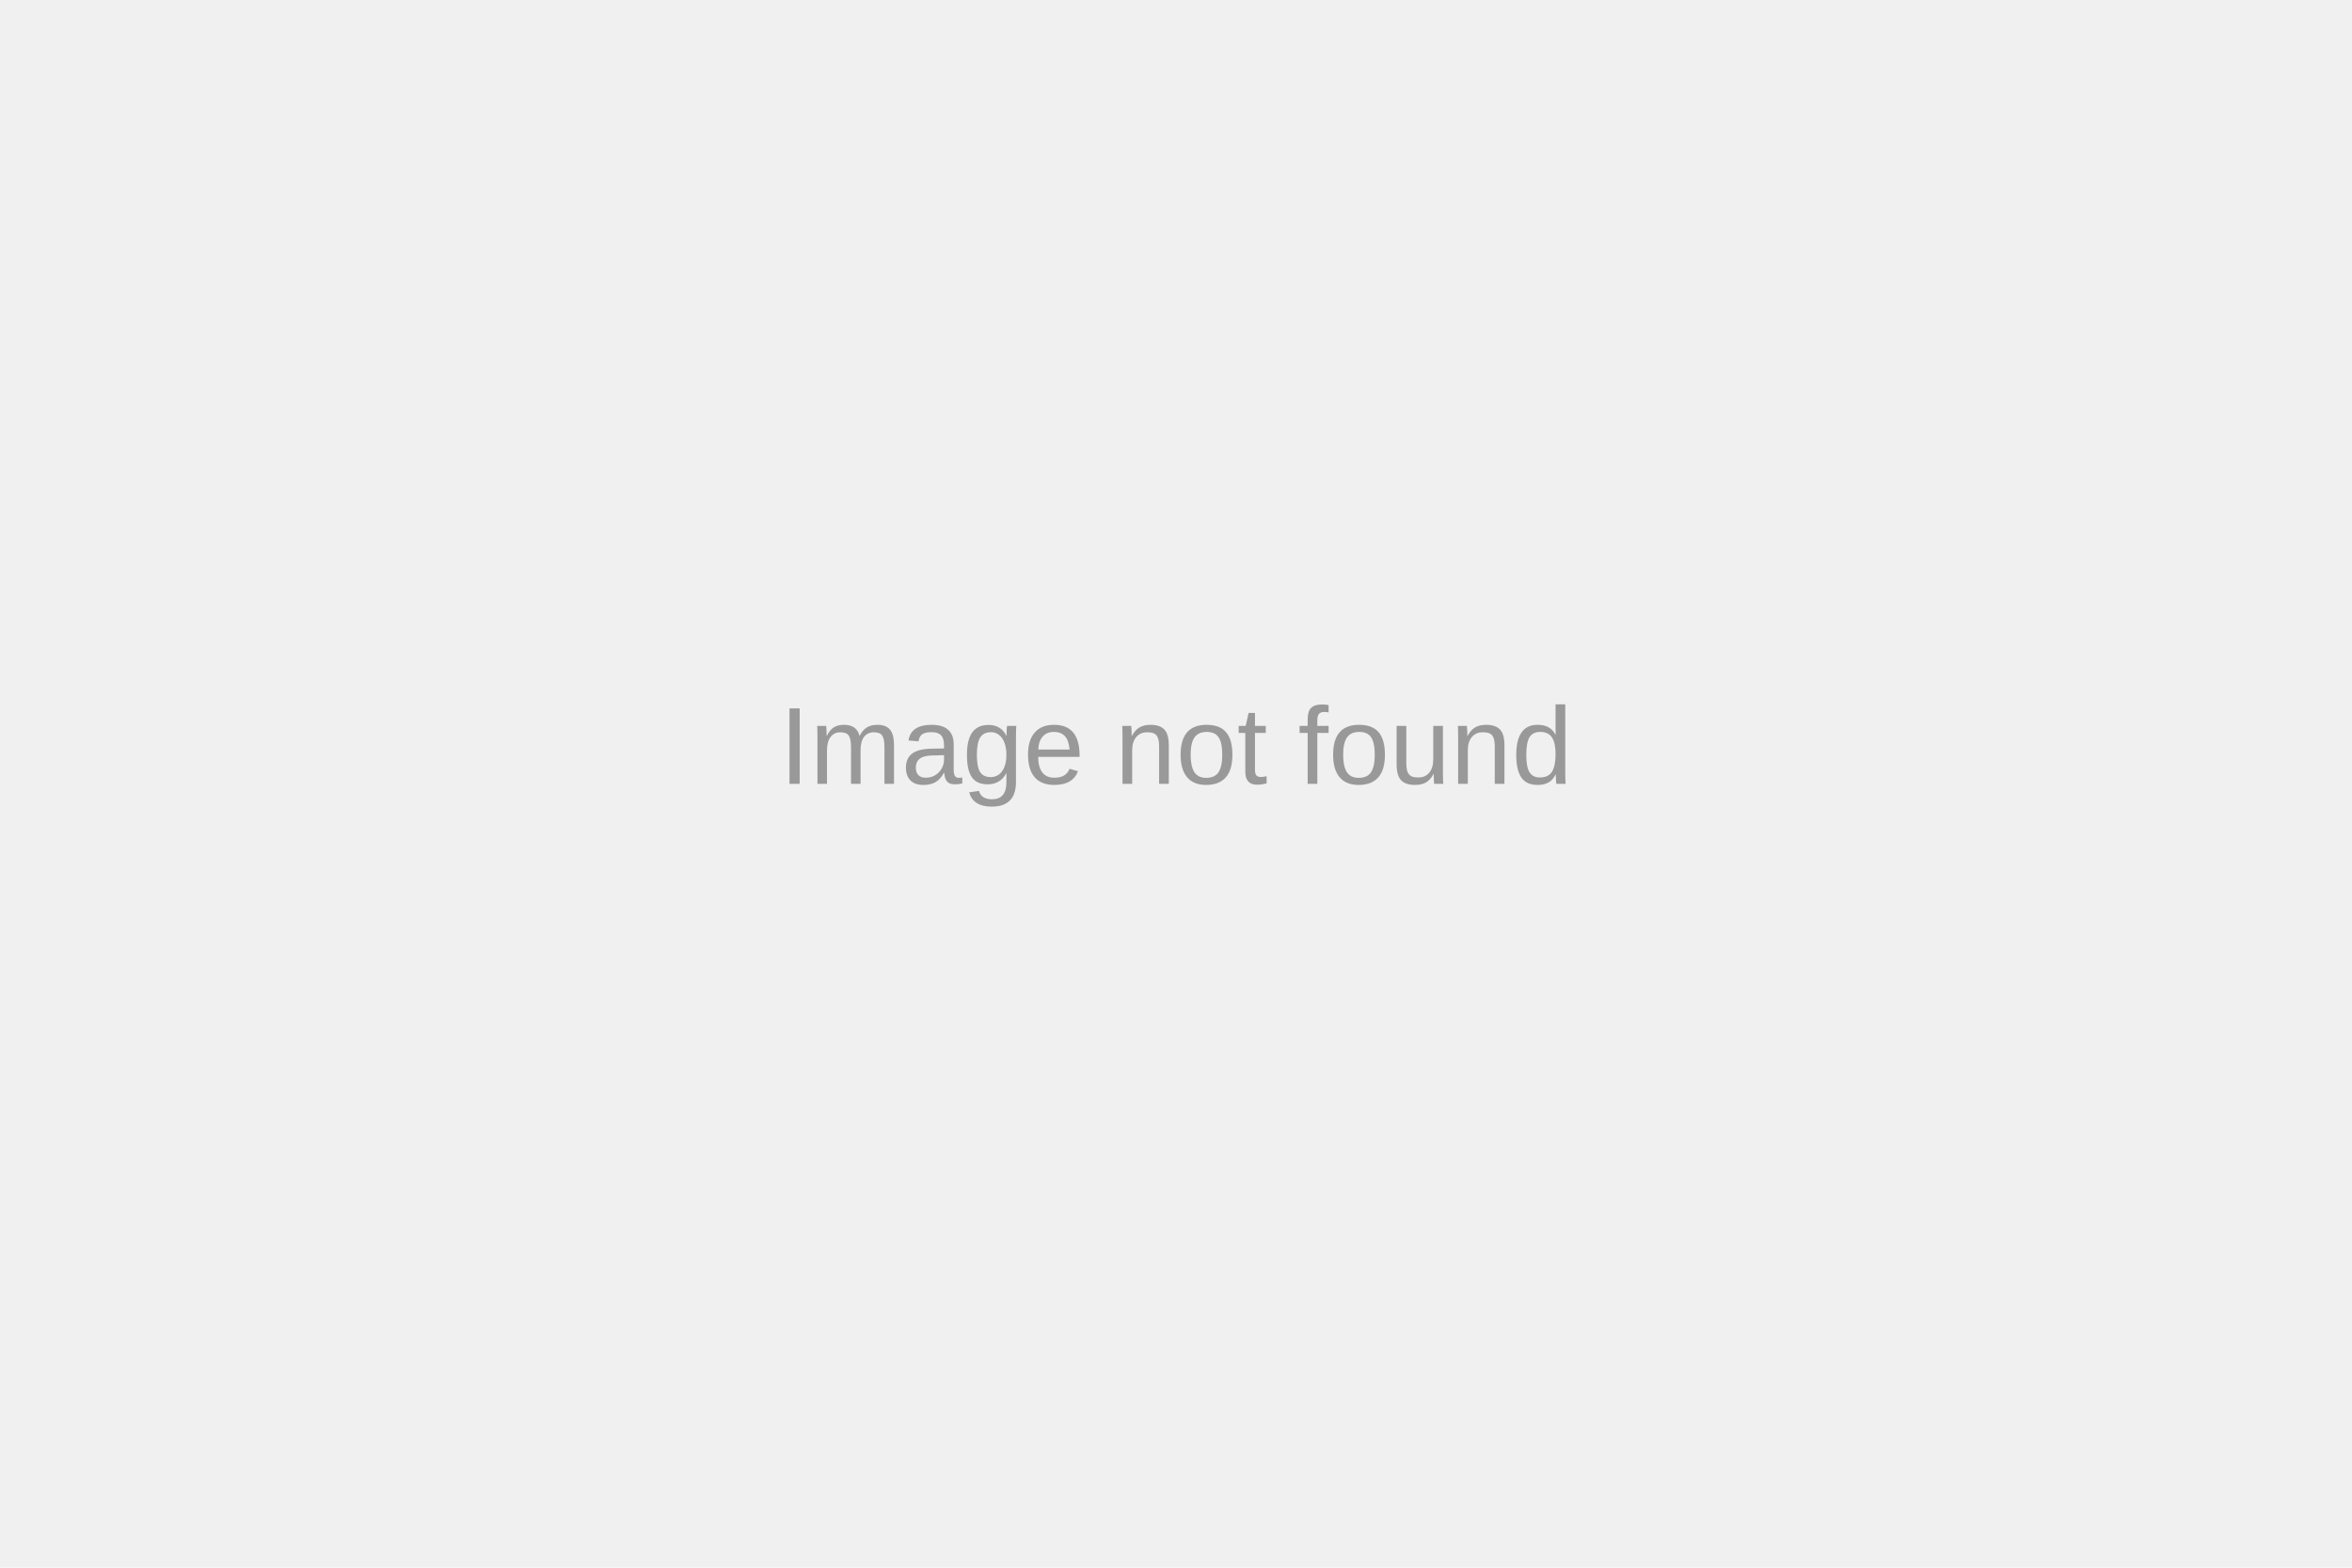
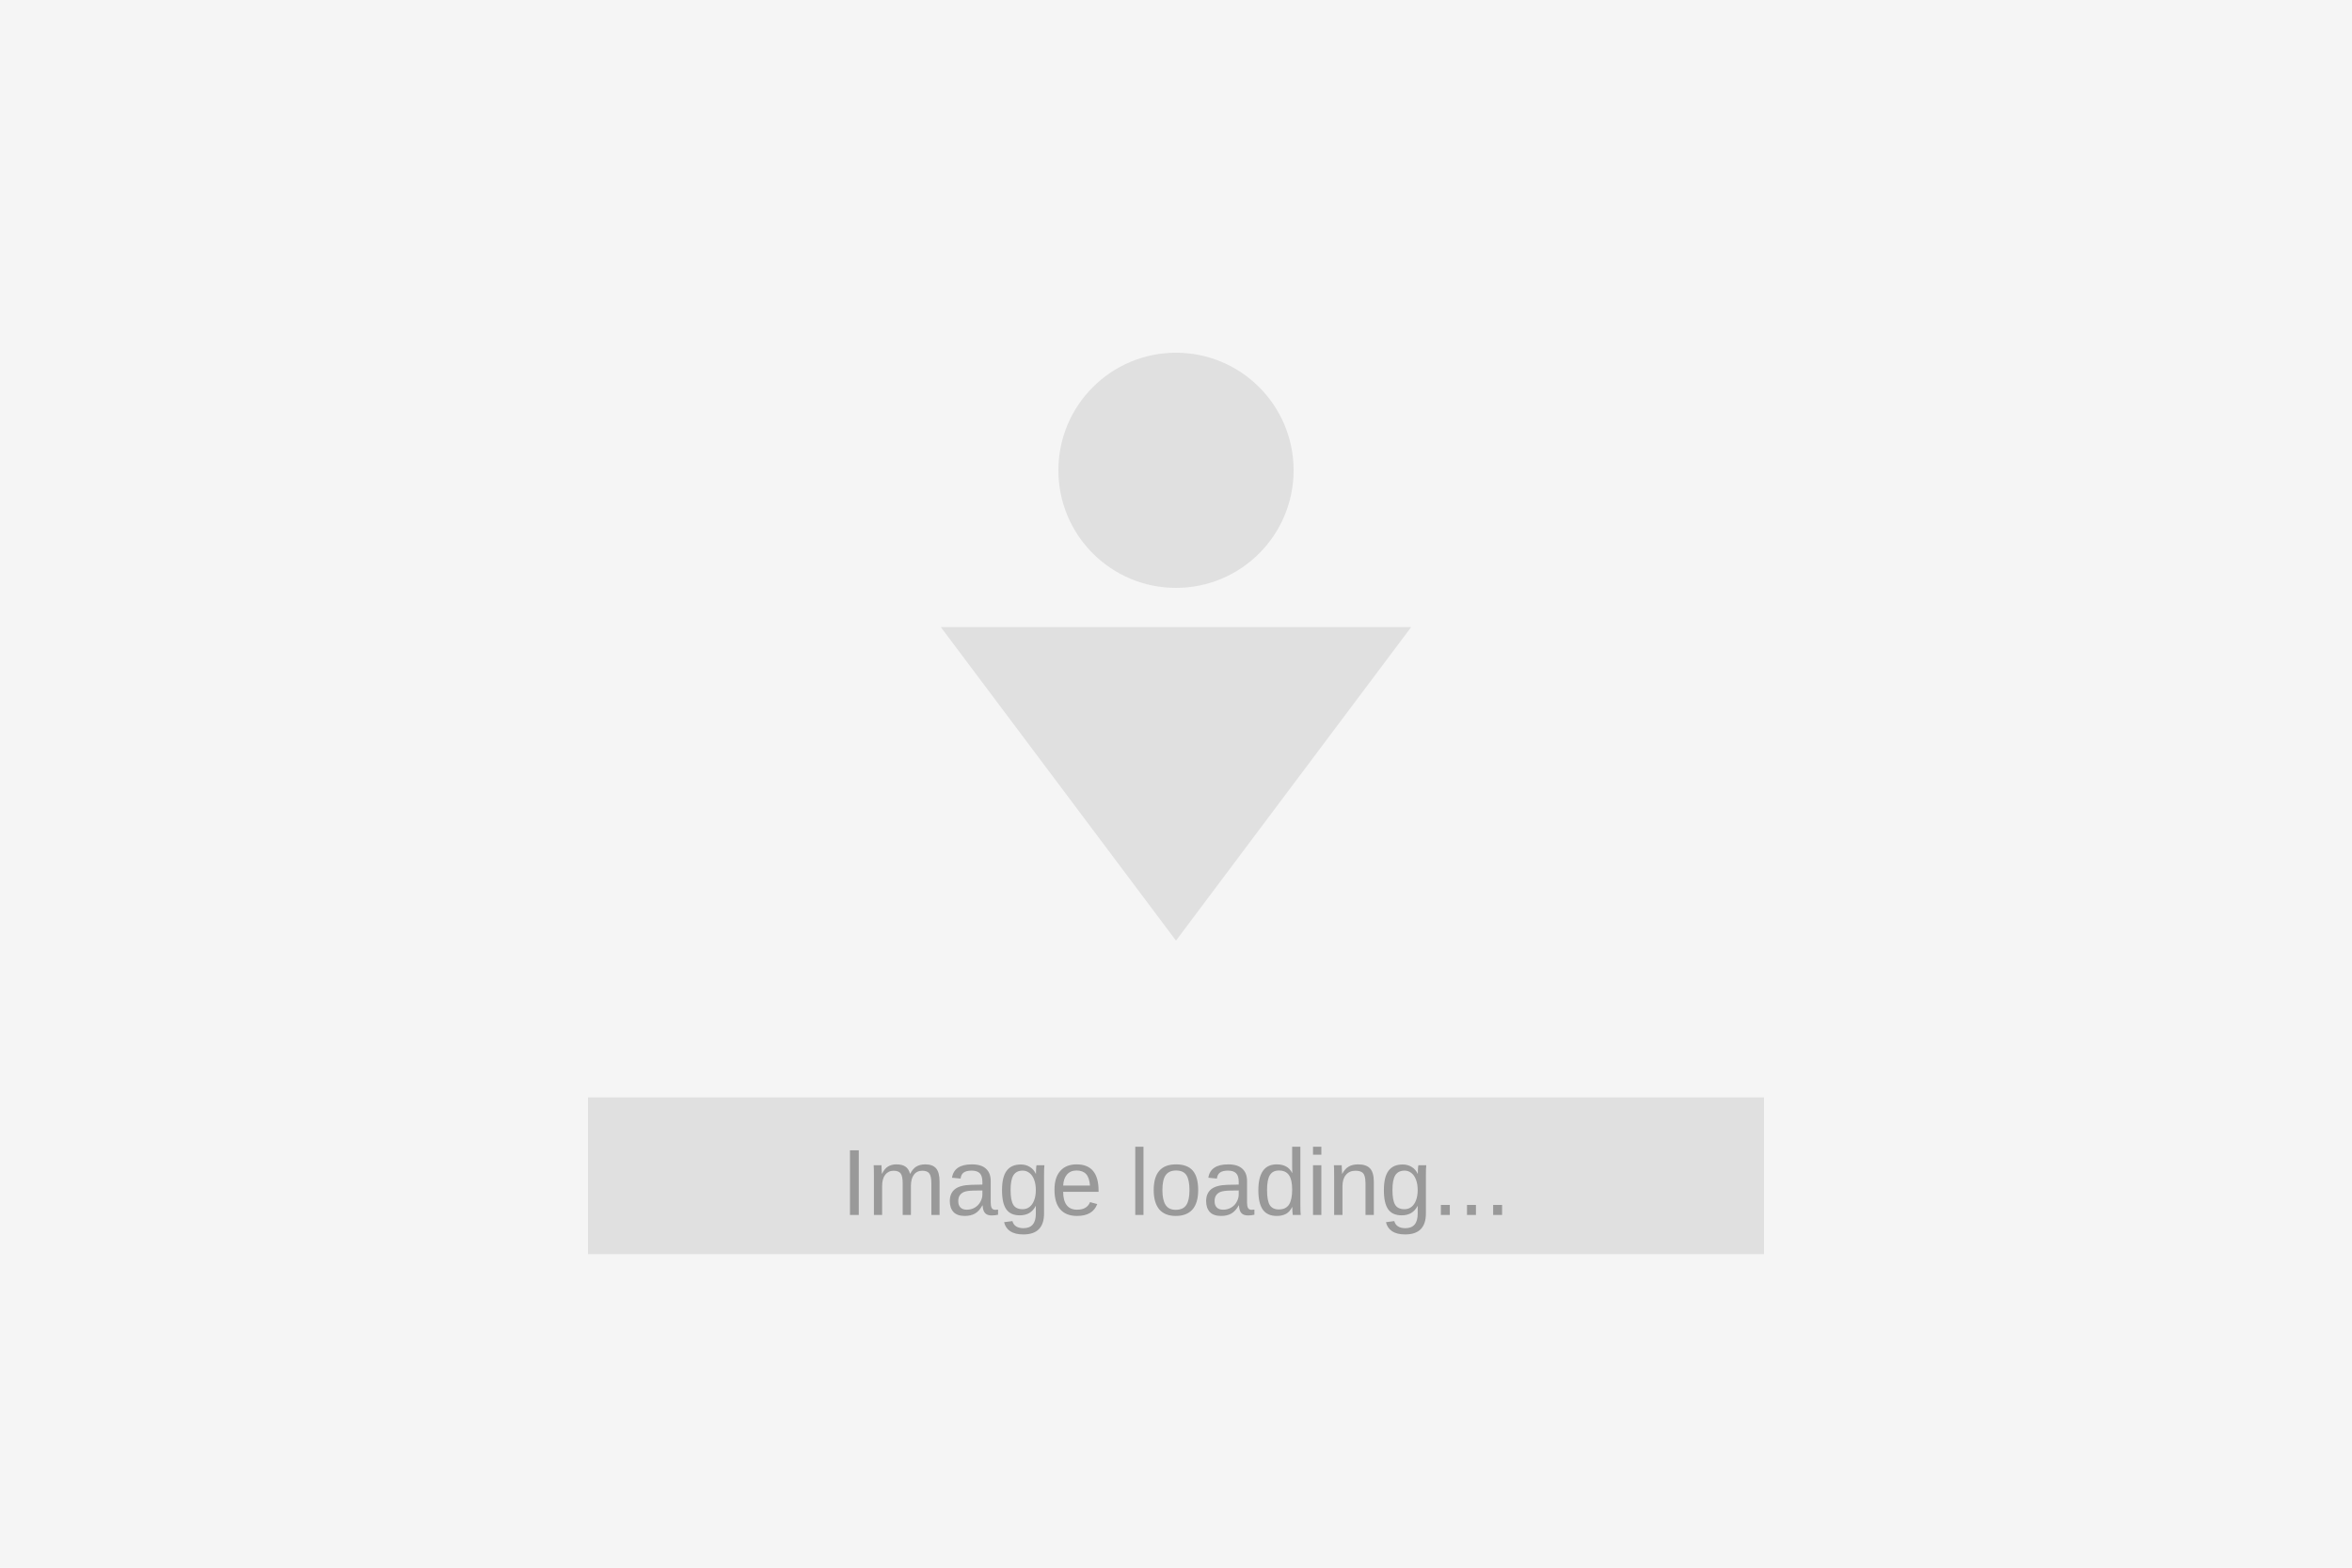
<svg xmlns="http://www.w3.org/2000/svg" width="300" height="200" viewBox="0 0 300 200">
-   <rect width="300" height="200" fill="#f0f0f0" />
-   <text x="50%" y="50%" text-anchor="middle" fill="#999" font-family="Arial" font-size="14">Image not found</text>
+   <rect width="300" height="200" fill="#f5f5f5" />
+   <rect x="0" y="0" width="300" height="200" fill="#f5f5f5" />
+   <path d="M120 80 L150 120 L180 80 Z" fill="#e0e0e0" />
+   <circle cx="150" cy="60" r="15" fill="#e0e0e0" />
+   <rect x="75" y="140" width="150" height="20" fill="#e0e0e0" />
+   <text x="150" y="155" text-anchor="middle" fill="#999" font-family="Arial, sans-serif" font-size="12">Image loading...</text>
</svg>
